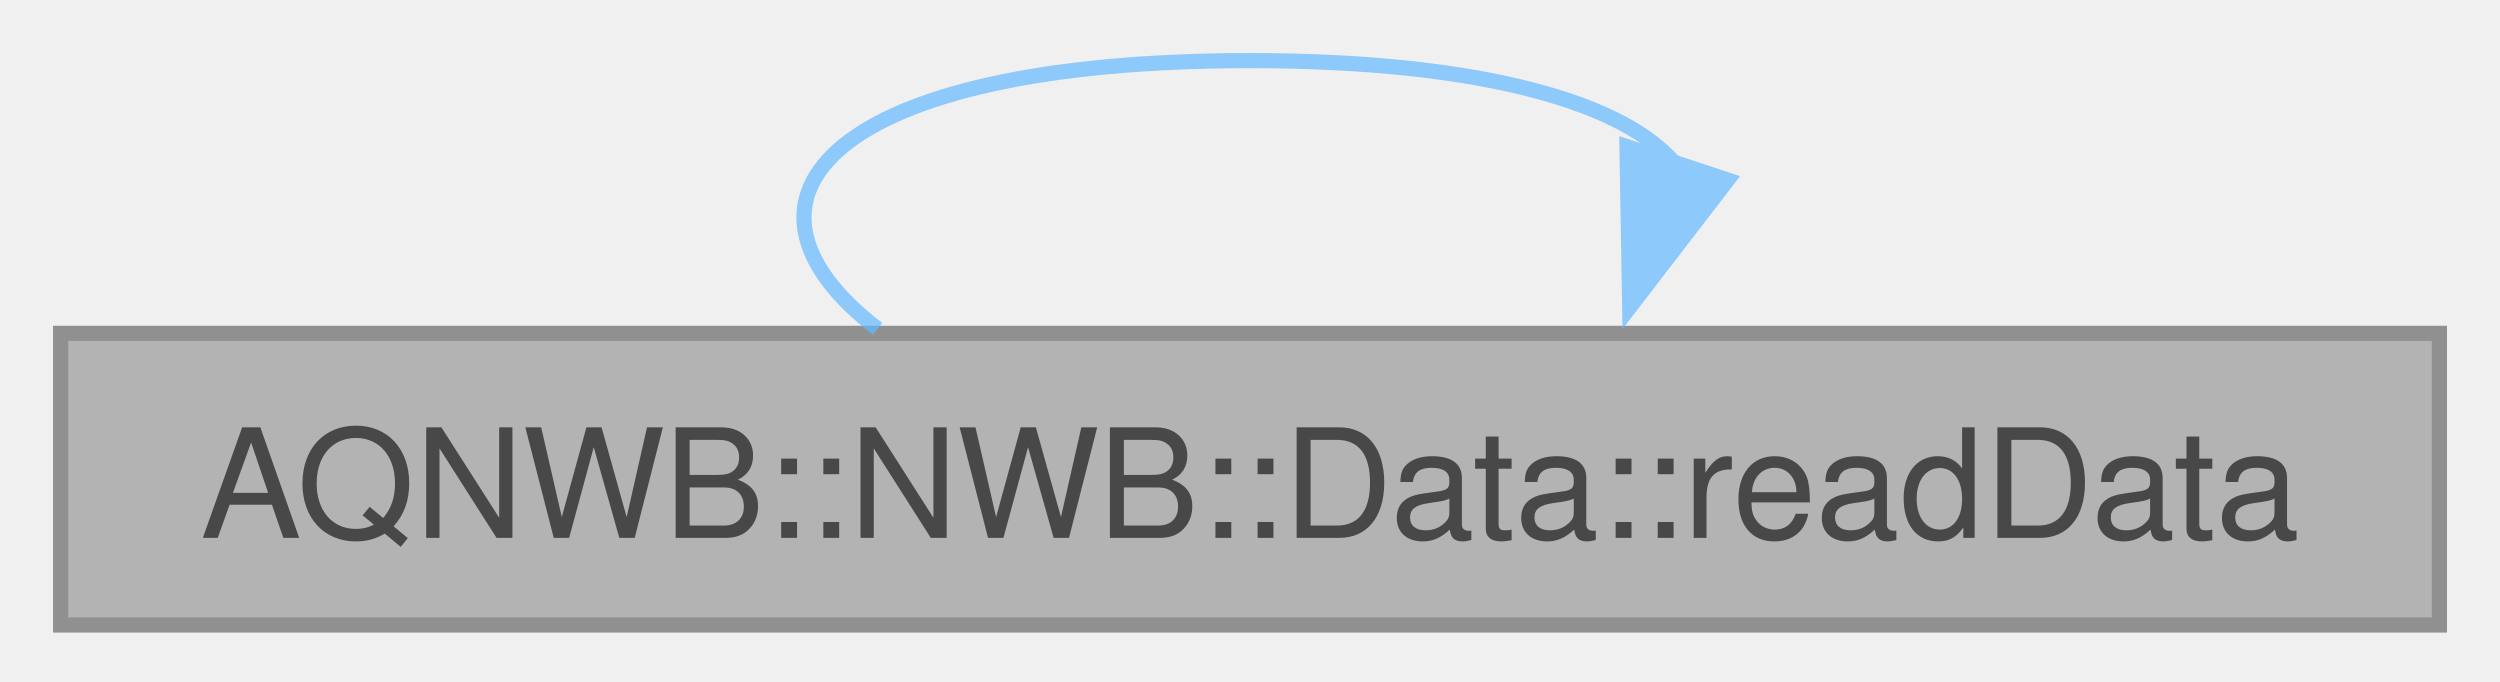
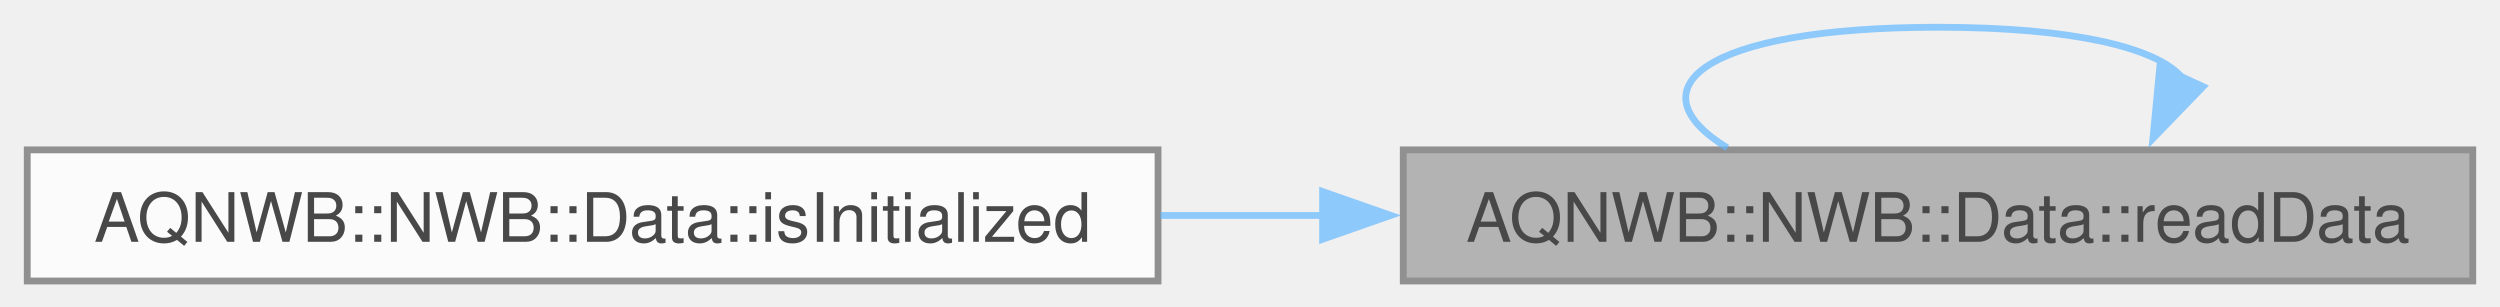
- <svg xmlns="http://www.w3.org/2000/svg" xmlns:xlink="http://www.w3.org/1999/xlink" width="165pt" height="45pt" viewBox="0.00 0.00 165.00 45.00">
+ <svg xmlns="http://www.w3.org/2000/svg" xmlns:xlink="http://www.w3.org/1999/xlink" width="367pt" height="45pt" viewBox="0.00 0.00 367.00 45.00">
  <svg id="main" version="1.1" xml:space="preserve">
    <style type="text/css">
.node, .edge {opacity: 0.7;}
.node.selected, .edge.selected {opacity: 1;}
.edge:hover path { stroke: red; }
.edge:hover polygon { stroke: red; fill: red; }
</style>
    <svg id="graph" class="graph">
      <g id="graph0" class="graph" transform="scale(1 1) rotate(0) translate(4 41.25)">
        <g id="Node000001" class="node">
          <g id="a_Node000001">
            <a xlink:title=" ">
-               <polygon fill="#999999" stroke="#666666" points="157,-19.25 0,-19.25 0,0 157,0 157,-19.25" />
-               <text xml:space="preserve" text-anchor="middle" x="78.5" y="-5.75" font-family="Helvetica,sans-Serif" font-size="10.00">AQNWB::NWB::Data::readData</text>
+               <polygon fill="#999999" stroke="#666666" points="359,-19.25 202,-19.25 202,0 359,0 359,-19.25" />
+               <text xml:space="preserve" text-anchor="middle" x="280.5" y="-5.75" font-family="Helvetica,sans-Serif" font-size="10.00">AQNWB::NWB::Data::readData</text>
            </a>
          </g>
        </g>
-         <g id="edge1_Node000001_Node000001" class="edge">
-           <g id="a_edge1_Node000001_Node000001">
+         <g id="edge2_Node000001_Node000001" class="edge">
+           <g id="a_edge2_Node000001_Node000001">
            <a xlink:title=" ">
-               <path fill="none" stroke="#63b8ff" d="M106.65,-30.32C103.41,-34.37 94.02,-37.25 78.5,-37.25 50.9,-37.25 42.71,-28.15 53.92,-19.54" />
-               <polygon fill="#63b8ff" stroke="#63b8ff" points="110.02,-29.37 103.56,-20.97 103.38,-31.57 110.02,-29.37" />
+               <path fill="none" stroke="#63b8ff" d="M316.24,-29.98C312.48,-34.21 300.57,-37.25 280.5,-37.25 245.78,-37.25 235.48,-28.15 249.58,-19.54" />
+               <polygon fill="#63b8ff" stroke="#63b8ff" points="319.42,-28.53 312.05,-20.91 313.07,-31.46 319.42,-28.53" />
+             </a>
+           </g>
+         </g>
+         <g id="Node000002" class="node">
+           <g id="a_Node000002">
+             <a xlink:href="class_a_q_n_w_b_1_1_n_w_b_1_1_data.html#a28976115b55b66fb89efb43a412a587e" target="_top" xlink:title="Check whether the dataset has been initialized.">
+               <polygon fill="white" stroke="#666666" points="166,-19.25 0,-19.25 0,0 166,0 166,-19.25" />
+               <text xml:space="preserve" text-anchor="middle" x="83" y="-5.75" font-family="Helvetica,sans-Serif" font-size="10.00">AQNWB::NWB::Data::isInitialized</text>
+             </a>
+           </g>
+         </g>
+         <g id="edge1_Node000001_Node000002" class="edge">
+           <g id="a_edge1_Node000001_Node000002">
+             <a xlink:title=" ">
+               <path fill="none" stroke="#63b8ff" d="M190.42,-9.62C182.41,-9.62 174.32,-9.62 166.37,-9.62" />
+               <polygon fill="#63b8ff" stroke="#63b8ff" points="190.16,-13.13 200.16,-9.63 190.16,-6.13 190.16,-13.13" />
            </a>
          </g>
        </g>
      </g>
    </svg>
  </svg>
  <style type="text/css">

[data-mouse-over-selected='false'] { opacity: 0.7; }
[data-mouse-over-selected='true']  { opacity: 1.0; }

</style>
</svg>
